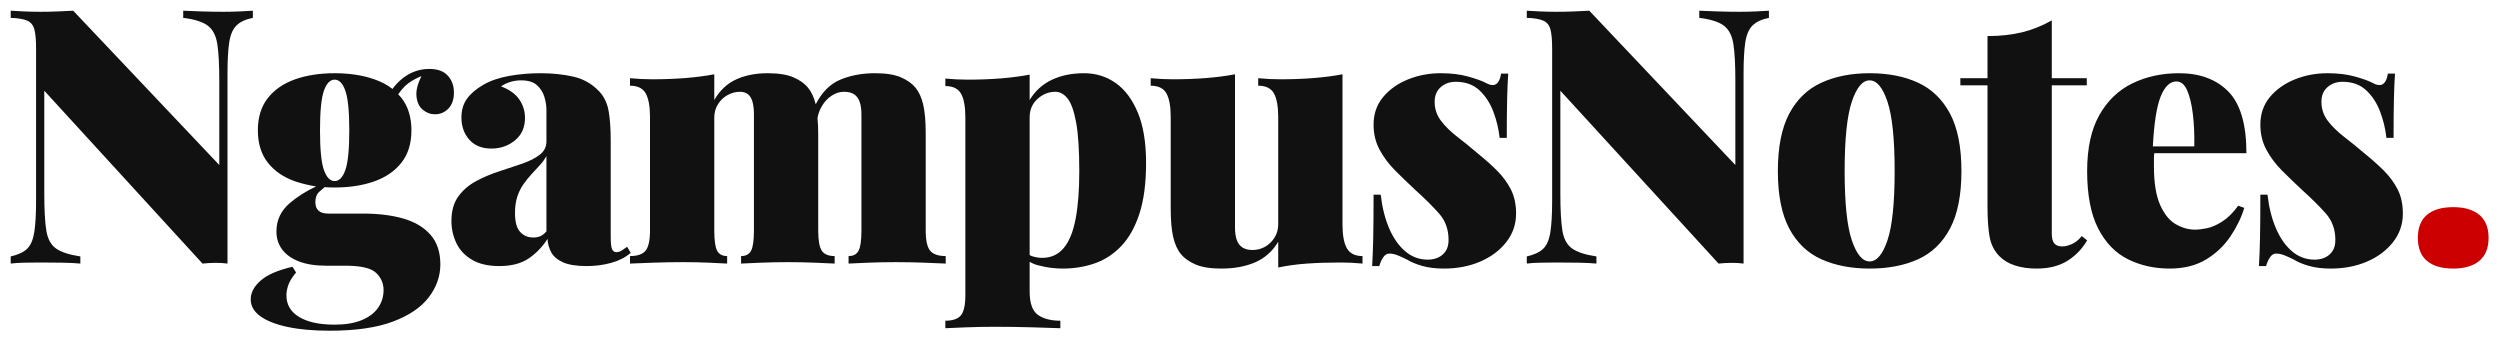
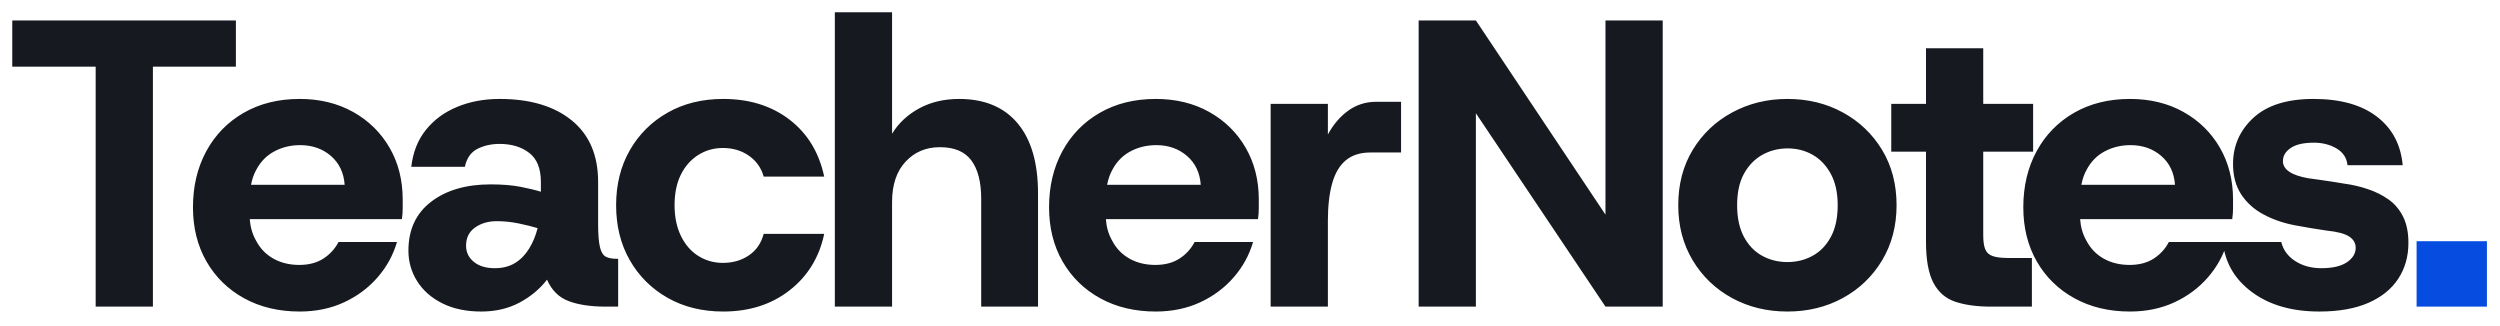
- <svg xmlns="http://www.w3.org/2000/svg" viewBox="0 0 1400 192" role="img" aria-label="NgampusNotes">
-   <path fill="#111111" d="M141.6 6L141.6 6L141.6 10Q135.6 11.2 132.5 14.2Q129.4 17.2 128.4 23.5Q127.4 29.8 127.4 41.2L127.4 41.2L127.4 147.6Q124.4 147.2 120.9 147.2Q117.4 147.2 113.4 147.6L113.4 147.6L24.8 50.8L24.8 108.4Q24.8 121.8 25.9 128.9Q27 136 31.3 139.1Q35.6 142.2 45 143.6L45 143.6L45 147.6Q41 147.2 34.6 147.1Q28.2 147 22.6 147L22.6 147Q18.2 147 13.6 147.1Q9 147.2 6 147.6L6 147.6L6 143.6Q12.2 142.2 15.2 139.3Q18.2 136.4 19.2 130Q20.2 123.6 20.2 112.4L20.2 112.4L20.2 27.2Q20.2 19.8 19.2 16.3Q18.2 12.8 15.1 11.5Q12 10.2 6 10L6 10L6 6Q9 6.2 13.6 6.4Q18.2 6.6 22.6 6.6L22.6 6.6Q27.6 6.6 32.4 6.4Q37.2 6.2 41 6L41 6L122.8 92.4L122.8 45.2Q122.8 31.8 121.7 24.7Q120.6 17.6 116.4 14.4Q112.2 11.2 102.6 10L102.6 10L102.6 6Q106.6 6.2 113 6.4Q119.4 6.6 125 6.6L125 6.6Q129.6 6.6 134.1 6.4Q138.6 6.2 141.6 6M184.6 185.2L184.6 185.2Q171 185.2 161.1 183.1Q151.2 181 145.8 177.1Q140.4 173.2 140.4 167.6Q140.4 162 146 157.1Q151.6 152.2 163.8 149.4L163.8 149.4L165.8 152.6Q162.6 156.4 161.5 159.5Q160.4 162.6 160.4 165.4L160.4 165.4Q160.4 173.2 167.5 177.5Q174.6 181.8 187.4 181.8L187.4 181.8Q196.4 181.8 202.5 179.3Q208.6 176.8 211.7 172.4Q214.8 168 214.8 162.4Q214.8 156.8 210.6 152.8Q206.4 148.8 193.6 148.8L193.6 148.8L182.8 148.8Q173.6 148.8 167.4 146.4Q161.2 144 158 139.7Q154.8 135.4 154.8 129.6L154.8 129.6Q154.8 120.2 162.2 113.8L162.2 113.8Q168.2 108.6 177 104.4L177 104.4Q170.8 103.4 165.4 101.6L165.4 101.6Q155.6 98.2 150 91.1Q144.4 84 144.4 73Q144.4 62 150 54.9Q155.6 47.8 165.3 44.4Q175 41 187.4 41Q199.8 41 209.6 44.4L209.6 44.4Q215.4 46.4 219.8 49.8L219.8 49.8Q222.2 46.4 225.8 43.6L225.8 43.6Q232.4 38.6 240.4 38.6L240.4 38.6Q247.4 38.6 250.8 42.4Q254.2 46.2 254.2 51.8L254.2 51.8Q254.2 57.6 251.1 60.8Q248 64 243.6 64L243.6 64Q239.8 64 236.7 61.4Q233.6 58.8 233.2 53.6L233.2 53.6Q232.8 49.2 236 42.6L236 42.6Q230.2 45 226.8 48.2L226.8 48.2Q224.8 50.2 223 52.8L223 52.8Q224 53.8 224.8 54.8L224.8 54.8Q230.4 62 230.4 73Q230.4 84 224.8 91.1Q219.2 98.2 209.5 101.6Q199.8 105 187.4 105L187.4 105Q184.6 105 181.8 104.8L181.8 104.8Q180.4 106 178.8 107.4L178.8 107.4Q176.6 109.4 176.6 113.2L176.6 113.2Q176.6 119.6 183.8 119.6L183.8 119.6L203.2 119.6Q216.2 119.6 225.9 122.4Q235.6 125.2 241.1 131.5Q246.6 137.8 246.6 148L246.6 148Q246.6 158 240.1 166.5Q233.6 175 220 180.1Q206.4 185.2 184.6 185.2M187.4 101.4Q191.2 101.4 193.4 95.2Q195.6 89 195.6 73Q195.6 57 193.4 50.8Q191.2 44.6 187.4 44.6Q183.6 44.6 181.4 50.8Q179.2 57 179.2 73Q179.2 89 181.4 95.2Q183.6 101.4 187.4 101.4M279.6 149L279.6 149Q270.2 149 264.2 145.4Q258.2 141.8 255.5 136Q252.8 130.2 252.8 123.8L252.8 123.8Q252.8 115.4 256.6 110.1Q260.4 104.8 266.5 101.5Q272.6 98.2 279.4 96Q286.2 93.8 292.3 91.7Q298.4 89.6 302.2 86.7Q306 83.8 306 79.2L306 79.2L306 61.4Q306 58.2 304.9 54.4Q303.8 50.6 300.8 47.8Q297.8 45 291.8 45L291.8 45Q288.6 45 285.7 45.9Q282.8 46.8 280.6 48.4L280.6 48.4Q287.6 51 290.8 55.7Q294 60.4 294 66L294 66Q294 74 288.4 78.6Q282.8 83.2 275.2 83.2L275.2 83.2Q267.2 83.2 262.8 78.2Q258.4 73.2 258.4 65.8L258.4 65.8Q258.4 59.6 261.5 55.3Q264.6 51 270.8 47.4L270.8 47.4Q276.8 44 285.2 42.5Q293.6 41 302.8 41L302.8 41Q312.6 41 321 42.9Q329.4 44.8 335.4 51L335.4 51Q339.6 55.4 340.8 62Q342 68.6 342 79L342 79L342 132.6Q342 137.6 342.7 139.4Q343.4 141.2 345.2 141.2L345.2 141.2Q346.8 141.2 348.3 140.2Q349.8 139.2 351.2 138.2L351.2 138.2L353.2 141.6Q348.8 145.4 342.3 147.2Q335.8 149 328.6 149L328.6 149Q320 149 315.3 146.9Q310.6 144.8 308.7 141.3Q306.8 137.8 306.6 133.8L306.6 133.8Q302.4 140.4 296.1 144.7Q289.8 149 279.6 149M298.6 133L298.6 133Q300.8 133 302.5 132.3Q304.2 131.6 306 129.6L306 129.6L306 87.4Q304.6 90 302.3 92.5Q300 95 297.6 97.6Q295.2 100.2 293.1 103.2Q291 106.2 289.7 110.1Q288.4 114 288.4 119.2L288.4 119.2Q288.4 126.8 291.3 129.9Q294.2 133 298.6 133M429.8 41L429.8 41Q439 41 444.3 43.3Q449.6 45.6 452.4 49L452.4 49Q455.4 52.6 456.8 58.4L456.8 58.4Q462 48.2 470.6 44.6L470.6 44.6Q479.2 41 490 41L490 41Q499.2 41 504.5 43.3Q509.8 45.6 512.6 49L512.6 49Q515.6 52.6 517 58.6Q518.4 64.6 518.4 74.8L518.4 74.8L518.4 129Q518.4 137.4 520.9 140.4Q523.4 143.4 529.6 143.4L529.6 143.4L529.6 147.6Q525.6 147.4 517.5 147.1Q509.4 146.8 501.6 146.8Q493.8 146.8 486.4 147.1Q479 147.4 475.2 147.6L475.2 147.6L475.2 143.4Q479.2 143.4 480.8 140.4Q482.4 137.4 482.4 129L482.4 129L482.4 64Q482.4 59.8 481.4 57Q480.4 54.2 478.3 52.8Q476.2 51.4 472.6 51.4Q469 51.4 465.7 53.6Q462.4 55.8 460.4 59.2L460.4 59.2Q458.4 62.4 457.8 66.2L457.8 66.2Q458.2 70 458.2 74.8L458.2 74.8L458.2 129Q458.2 137.4 460.2 140.4Q462.2 143.4 467.4 143.4L467.4 143.4L467.4 147.6Q463.6 147.4 456.1 147.1Q448.6 146.8 441.4 146.8L441.4 146.8Q433.6 146.8 426.2 147.1Q418.8 147.4 415 147.6L415 147.6L415 143.4Q419 143.4 420.6 140.4Q422.2 137.4 422.2 129L422.2 129L422.2 64Q422.2 59.8 421.4 57Q420.6 54.2 418.9 52.8Q417.2 51.4 414.4 51.4L414.4 51.4Q410.8 51.4 407.5 53.2Q404.2 55 402.1 58.3Q400 61.6 400 65.8L400 65.8L400 129Q400 137.4 401.6 140.4Q403.2 143.4 407.2 143.4L407.2 143.4L407.2 147.6Q403.8 147.4 396.9 147.1Q390 146.8 382.8 146.8L382.8 146.8Q374.4 146.8 365.8 147.1Q357.2 147.4 352.8 147.6L352.8 147.6L352.8 143.4Q359 143.4 361.5 140.4Q364 137.4 364 129L364 129L364 65.6Q364 56.6 361.6 52.3Q359.2 48 352.8 48L352.8 48L352.8 43.8Q359.2 44.4 365.2 44.4L365.2 44.4Q375.2 44.4 383.9 43.7Q392.6 43 400 41.6L400 41.6L400 56Q404.6 48 412.2 44.5Q419.8 41 429.8 41M576.6 41.8L576.6 41.8L576.6 56Q581.2 48.4 589 44.7Q596.8 41 607 41L607 41Q617 41 624.8 46.5Q632.6 52 637.2 63.1Q641.8 74.2 641.8 91.2Q641.8 108.2 638.1 119.6Q634.4 131 627.9 137.8Q621.4 144.6 613 147.5Q604.6 150.4 595.2 150.4L595.2 150.4Q588.4 150.4 582.4 148.8L582.4 148.8Q579.2 148.2 576.6 146.6L576.6 146.6L576.6 163.2Q576.6 173 581.2 176.3Q585.8 179.6 593.8 179.6L593.8 179.6L593.8 183.8Q588.2 183.6 578.2 183.3Q568.2 183 557 183L557 183Q549 183 541.2 183.3Q533.4 183.6 529.4 183.8L529.4 183.8L529.4 179.6Q535.6 179.6 538.1 176.6Q540.6 173.6 540.6 165.2L540.6 165.2L540.6 65.8Q540.6 56.8 538.2 52.5Q535.8 48.2 529.4 48.2L529.4 48.2L529.4 44Q535.8 44.6 541.8 44.6L541.8 44.6Q551.8 44.6 560.5 43.9Q569.2 43.2 576.6 41.8M576.6 65.8L576.6 142.8Q577.4 143.4 578.4 143.6L578.4 143.6Q581 144.4 583.6 144.4L583.6 144.4Q591 144.4 595.6 139Q600.2 133.6 602.3 122.8Q604.4 112 604.4 95.8L604.4 95.8Q604.4 78 602.6 68.4Q600.8 58.8 597.8 55.1Q594.8 51.4 591 51.4L591 51.4Q585.4 51.4 581 55.4Q576.6 59.4 576.6 65.8L576.6 65.8M751.8 41.6L751.8 41.6L751.8 125.8Q751.8 134.8 754.3 139.1Q756.8 143.4 763 143.4L763 143.4L763 147.6Q756.8 147 750.6 147L750.6 147Q740.6 147 732 147.6Q723.4 148.2 715.8 149.8L715.8 149.8L715.8 135.4Q711 143.4 702.9 146.9Q694.8 150.4 684 150.4L684 150.4Q674.8 150.4 669.5 148.1Q664.2 145.8 661.4 142.4L661.4 142.4Q658.4 138.8 657 132.8Q655.6 126.8 655.6 116.6L655.6 116.6L655.6 65.6Q655.6 56.6 653.2 52.3Q650.8 48 644.4 48L644.4 48L644.4 43.8Q650.8 44.4 656.8 44.4L656.8 44.4Q666.8 44.4 675.5 43.7Q684.2 43 691.6 41.6L691.6 41.6L691.6 127.4Q691.6 131.6 692.6 134.4Q693.6 137.2 695.8 138.6Q698 140 701.4 140L701.4 140Q705.2 140 708.4 138.2Q711.6 136.4 713.7 133.1Q715.8 129.8 715.8 125.6L715.8 125.6L715.8 65.6Q715.8 56.6 713.4 52.3Q711 48 704.6 48L704.6 48L704.6 43.8Q711 44.4 717 44.4L717 44.4Q727 44.4 735.7 43.7Q744.4 43 751.8 41.6M806.8 41L806.8 41Q815.6 41 822.3 42.9Q829 44.8 832 46.4L832 46.4Q835.2 48.2 837.2 47.4L837.2 47.4Q839.8 46.4 840.6 41.2L840.6 41.2L844.6 41.2Q844.2 47 844 55.3Q843.8 63.6 843.8 77.2L843.8 77.2L839.8 77.2Q839 69.8 836.3 62.6Q833.6 55.4 828.5 50.6Q823.4 45.8 815.2 45.8L815.2 45.8Q810.2 45.8 806.8 48.8Q803.4 51.8 803.4 57L803.4 57Q803.4 63 807 67.7Q810.6 72.4 816.2 76.7Q821.8 81 827.4 85.8L827.4 85.8Q833.6 90.8 838.4 95.6Q843.2 100.4 846.1 106.1Q849 111.8 849 119.6L849 119.6Q849 128.6 843.5 135.6Q838 142.6 828.9 146.5Q819.8 150.4 808.6 150.4L808.6 150.4Q801.6 150.4 796.4 148.9Q791.2 147.4 788 145.4L788 145.4Q784.8 143.8 782.5 142.9Q780.2 142 778 142L778 142Q776 142 774.6 144.1Q773.2 146.2 772.4 149L772.4 149L768.4 149Q768.8 142.6 769 133.4Q769.2 124.2 769.2 109L769.2 109L773.2 109Q774.4 119.6 777.9 127.8Q781.4 136 786.9 140.7Q792.4 145.4 799.6 145.4L799.6 145.4Q802.8 145.4 805.4 144.2Q808 143 809.6 140.6Q811.2 138.2 811.2 134.4L811.2 134.4Q811.2 125.6 805.9 119.6Q800.6 113.6 792.6 106.4L792.6 106.4Q786.6 100.8 781.3 95.5Q776 90.2 772.6 83.9Q769.2 77.6 769.2 69.8L769.2 69.8Q769.2 60.8 774.5 54.4Q779.8 48 788.4 44.5Q797 41 806.8 41M990.6 6L990.6 6L990.6 10Q984.6 11.2 981.5 14.2Q978.4 17.2 977.4 23.5Q976.4 29.8 976.4 41.2L976.4 41.2L976.4 147.6Q973.4 147.2 969.9 147.2Q966.4 147.2 962.4 147.6L962.4 147.6L873.8 50.8L873.8 108.4Q873.8 121.8 874.9 128.9Q876 136 880.3 139.1Q884.6 142.2 894 143.6L894 143.6L894 147.6Q890 147.2 883.6 147.1Q877.2 147 871.6 147L871.6 147Q867.2 147 862.6 147.1Q858 147.2 855 147.6L855 147.6L855 143.6Q861.2 142.2 864.2 139.3Q867.2 136.4 868.2 130Q869.2 123.6 869.2 112.4L869.2 112.4L869.2 27.2Q869.2 19.8 868.2 16.3Q867.2 12.8 864.1 11.5Q861 10.2 855 10L855 10L855 6Q858 6.2 862.6 6.4Q867.2 6.6 871.6 6.6L871.6 6.6Q876.6 6.6 881.4 6.4Q886.2 6.2 890 6L890 6L971.8 92.4L971.8 45.2Q971.8 31.8 970.7 24.7Q969.6 17.6 965.4 14.4Q961.2 11.2 951.6 10L951.6 10L951.6 6Q955.6 6.2 962 6.4Q968.4 6.6 974 6.6L974 6.6Q978.6 6.6 983.1 6.4Q987.6 6.2 990.6 6M1047 41L1047 41Q1062.6 41 1074.1 46.3Q1085.6 51.6 1092 63.6Q1098.4 75.6 1098.4 95.8L1098.4 95.8Q1098.4 116 1092 128Q1085.6 140 1074.1 145.2Q1062.6 150.4 1047 150.4L1047 150.4Q1031.6 150.4 1020 145.2Q1008.4 140 1002 128Q995.6 116 995.6 95.8L995.6 95.8Q995.6 75.6 1002 63.6Q1008.4 51.6 1020 46.3Q1031.6 41 1047 41M1047 45L1047 45Q1041 45 1037 57Q1033 69 1033 95.8L1033 95.8Q1033 122.6 1037 134.5Q1041 146.4 1047 146.4L1047 146.4Q1053 146.4 1057 134.5Q1061 122.6 1061 95.8L1061 95.8Q1061 69 1057 57Q1053 45 1047 45M1149 11.4L1149 11.4L1149 43.8L1168.6 43.8L1168.6 47.8L1149 47.8L1149 130.8Q1149 134.6 1150.4 136.3Q1151.8 138 1155 138L1155 138Q1157.2 138 1160.2 136.7Q1163.2 135.4 1165.8 132.2L1165.8 132.2L1168.8 134.6Q1164.6 141.8 1157.7 146.1Q1150.8 150.4 1140.4 150.4L1140.4 150.4Q1133.8 150.4 1128.5 148.7Q1123.2 147 1119.8 143.6L1119.8 143.6Q1115.4 139.2 1114.2 132.7Q1113 126.2 1113 115.8L1113 115.8L1113 47.8L1097.8 47.8L1097.8 43.8L1113 43.8L1113 20.2Q1123.6 20.2 1132.3 18.1Q1141 16 1149 11.4M1220.2 41L1220.2 41Q1237.8 41 1247.9 51.3Q1258 61.6 1258 85.8L1258 85.8L1206.4 85.8Q1206.2 87.2 1206.2 88.8L1206.2 88.8L1206.2 93Q1206.2 107 1209.7 114.8Q1213.2 122.6 1218.5 125.6Q1223.8 128.6 1229.2 128.6L1229.2 128.6Q1232 128.6 1235.9 127.8Q1239.8 127 1244.4 124.1Q1249 121.2 1253.4 115.2L1253.4 115.2L1256.8 116.4Q1254.4 124.4 1249.1 132.3Q1243.8 140.2 1235.4 145.3Q1227 150.4 1215 150.4L1215 150.4Q1202.2 150.4 1191.7 145.2Q1181.2 140 1175 128Q1168.8 116 1168.8 95.8L1168.8 95.8Q1168.8 76.6 1175.6 64.5Q1182.4 52.4 1194.1 46.7Q1205.8 41 1220.2 41M1205.6 82L1205.6 82L1228.8 82Q1229 72.2 1228 63.9Q1227 55.6 1224.8 50.6Q1222.6 45.6 1218.8 45.6L1218.8 45.6Q1213.4 45.6 1210 54L1210 54Q1206.6 62.4 1205.6 82M1303.4 41L1303.4 41Q1312.2 41 1318.9 42.9Q1325.6 44.8 1328.6 46.4L1328.6 46.4Q1331.8 48.2 1333.8 47.4L1333.8 47.4Q1336.4 46.4 1337.2 41.2L1337.2 41.2L1341.2 41.2Q1340.8 47 1340.6 55.3Q1340.4 63.6 1340.4 77.2L1340.4 77.2L1336.4 77.2Q1335.6 69.8 1332.9 62.6Q1330.2 55.4 1325.1 50.6Q1320 45.8 1311.8 45.8L1311.8 45.8Q1306.8 45.8 1303.4 48.8Q1300 51.8 1300 57L1300 57Q1300 63 1303.6 67.7Q1307.2 72.4 1312.8 76.7Q1318.4 81 1324 85.8L1324 85.8Q1330.2 90.8 1335 95.6Q1339.8 100.4 1342.7 106.1Q1345.6 111.8 1345.6 119.6L1345.6 119.6Q1345.6 128.6 1340.1 135.6Q1334.6 142.6 1325.5 146.5Q1316.4 150.4 1305.2 150.4L1305.2 150.4Q1298.2 150.4 1293 148.9Q1287.8 147.4 1284.6 145.4L1284.6 145.4Q1281.4 143.8 1279.1 142.9Q1276.8 142 1274.6 142L1274.6 142Q1272.6 142 1271.2 144.1Q1269.8 146.2 1269 149L1269 149L1265 149Q1265.4 142.6 1265.6 133.4Q1265.8 124.2 1265.8 109L1265.8 109L1269.8 109Q1271 119.6 1274.5 127.8Q1278 136 1283.5 140.7Q1289 145.4 1296.2 145.4L1296.2 145.4Q1299.4 145.4 1302 144.2Q1304.6 143 1306.2 140.6Q1307.8 138.2 1307.8 134.4L1307.8 134.4Q1307.8 125.6 1302.5 119.6Q1297.2 113.6 1289.2 106.4L1289.2 106.4Q1283.2 100.8 1277.9 95.5Q1272.6 90.2 1269.2 83.9Q1265.8 77.6 1265.8 69.8L1265.8 69.8Q1265.8 60.8 1271.1 54.4Q1276.4 48 1285 44.5Q1293.6 41 1303.4 41" />
-   <path fill="#cc0000" d="M1373.8 116L1373.8 116Q1383.2 116 1388.4 120.3Q1393.6 124.6 1393.6 133.2L1393.6 133.2Q1393.6 141.8 1388.4 146.1Q1383.2 150.4 1373.8 150.4L1373.8 150.4Q1364.2 150.4 1359.1 146.1Q1354 141.8 1354 133.2L1354 133.2Q1354 124.6 1359.1 120.3Q1364.2 116 1373.8 116" />
+ <svg xmlns="http://www.w3.org/2000/svg" viewBox="0 0 1223 159" role="img" aria-label="TeacherNotes">
+   <path fill="#16191f" d="M74.8 150L46.8 150L46.8 32.6L6 32.6L6 10L115.4 10L115.4 32.6L74.8 32.6L74.8 150M146.6 152.4L146.6 152.4Q131.2 152.4 119.4 145.9Q107.6 139.4 101 127.9Q94.4 116.4 94.4 101.4L94.4 101.4Q94.4 86 100.9 74Q107.4 62 119.2 55.2Q131 48.4 146.6 48.4L146.6 48.4Q161.4 48.4 172.8 54.8Q184.2 61.2 190.6 72.3Q197 83.4 197 97.6L197 97.6L197 102Q197 104.6 196.6 107.2L196.6 107.2L122.2 107.2Q122.6 113 125.2 117.6L125.2 117.6Q128.2 123.4 133.7 126.5Q139.2 129.6 146.4 129.6L146.4 129.6Q153.4 129.6 158.2 126.5Q163 123.4 165.6 118.4L165.6 118.4L194.2 118.4Q191.4 128 184.7 135.7Q178 143.4 168.3 147.9Q158.6 152.4 146.6 152.4M122.8 90.4L122.8 90.4L168.6 90.4Q168 81.6 161.9 76.3Q155.8 71 146.8 71L146.8 71Q140 71 134.3 74Q128.6 77 125.4 83L125.4 83Q123.6 86.2 122.8 90.4M235.4 152.4L235.4 152.4Q224.4 152.4 216.4 148.4Q208.4 144.4 204.1 137.6Q199.8 130.8 199.8 122.6L199.8 122.6Q199.8 107.2 210.9 98.7Q222 90.2 240 90.2L240 90.2Q248.6 90.2 254.7 91.4Q260.8 92.6 264.6 93.8L264.6 93.8L264.6 89Q264.6 79.2 258.9 74.8Q253.2 70.4 244.4 70.4L244.4 70.4Q238.4 70.4 233.6 72.8Q228.8 75.2 227.4 81.6L227.4 81.6L201.2 81.6Q202.4 71 208.3 63.6Q214.2 56.2 223.6 52.3Q233 48.4 244.4 48.4L244.4 48.4Q266.8 48.4 279.7 58.9Q292.6 69.4 292.6 89L292.6 89L292.6 109.6Q292.6 117.2 293.5 120.9Q294.4 124.6 296.4 125.6Q298.4 126.6 301.6 126.6L301.6 126.6L302.4 126.6L302.4 150L296.2 150Q285.4 150 278.2 147.3Q271 144.6 267.6 136.8L267.6 136.8Q262.4 143.6 254.2 148Q246 152.4 235.4 152.4M242 131.2L242 131.2Q247.8 131.2 251.9 128.7Q256 126.2 258.8 121.7Q261.6 117.2 263 111.6L263 111.6Q259 110.4 253.7 109.3Q248.4 108.2 243 108.2L243 108.2Q236.8 108.2 232.4 111.3Q228 114.4 228 120.2L228 120.2Q228 125 231.8 128.1Q235.6 131.2 242 131.2M353.8 152.4L353.8 152.4Q338.4 152.4 326.6 145.7Q314.8 139 308.1 127.3Q301.4 115.6 301.4 100.4L301.4 100.4Q301.4 85.2 308.1 73.5Q314.8 61.8 326.6 55.1Q338.4 48.4 353.8 48.4L353.8 48.4Q373 48.4 386.2 58.5Q399.4 68.6 403.2 86.4L403.2 86.4L373.6 86.4Q371.8 80 366.4 76.2Q361 72.4 353.6 72.4L353.6 72.4Q347 72.4 341.6 75.8Q336.2 79.2 333.1 85.4Q330 91.6 330 100.4L330 100.4Q330 109 333.1 115.4Q336.2 121.8 341.6 125.2Q347 128.6 353.6 128.6L353.6 128.6Q361 128.6 366.4 124.9Q371.8 121.2 373.6 114.4L373.6 114.4L403.2 114.4Q399.6 131.6 386.3 142Q373 152.4 353.8 152.4M436.4 150L408.4 150L408.4 6L436.4 6L436.4 65.4Q441.2 57.6 449.7 53Q458.2 48.4 469.2 48.4L469.2 48.4Q487.8 48.4 497.8 60.3Q507.8 72.2 507.8 94.6L507.8 94.6L507.8 150L480 150L480 97.2Q480 85 475.2 78.5Q470.4 72 459.8 72L459.8 72Q449.6 72 443 79.1Q436.4 86.2 436.4 98.8L436.4 98.8L436.4 150M565.4 152.4L565.4 152.4Q550 152.4 538.2 145.9Q526.4 139.4 519.8 127.9Q513.2 116.4 513.2 101.4L513.2 101.4Q513.2 86 519.7 74Q526.2 62 538 55.2Q549.8 48.4 565.4 48.4L565.4 48.4Q580.2 48.4 591.6 54.8Q603 61.2 609.4 72.3Q615.8 83.4 615.8 97.6L615.8 97.6L615.8 102Q615.8 104.6 615.4 107.2L615.4 107.2L541 107.2Q541.4 113 544 117.6L544 117.6Q547 123.4 552.5 126.5Q558 129.6 565.2 129.6L565.2 129.6Q572.2 129.6 577 126.5Q581.8 123.4 584.4 118.4L584.4 118.4L613 118.4Q610.2 128 603.5 135.7Q596.8 143.4 587.1 147.9Q577.4 152.4 565.4 152.4M541.6 90.4L541.6 90.4L587.4 90.4Q586.8 81.6 580.7 76.3Q574.6 71 565.6 71L565.6 71Q558.8 71 553.1 74Q547.4 77 544.2 83L544.2 83Q542.4 86.2 541.6 90.4M649.6 150L621.6 150L621.6 50.8L649.6 50.8L649.6 65.8Q653.6 58.4 659.6 54.1Q665.6 49.8 673.2 49.8L673.2 49.8L685.4 49.8L685.4 74.6L670.4 74.6Q663 74.6 658.4 78.4Q653.8 82.2 651.7 89.7Q649.6 97.2 649.6 108L649.6 108L649.6 150M722 150L694 150L694 10L722 10L785.4 105L785.4 10L813.4 10L813.4 150L785.4 150L722 55.4L722 150M874.4 152.4L874.4 152.4Q859.4 152.4 847.3 145.8Q835.2 139.2 828.1 127.4Q821 115.6 821 100.4L821 100.4Q821 85 828.1 73.3Q835.2 61.6 847.4 55Q859.6 48.4 874.4 48.4L874.4 48.4Q889.4 48.4 901.5 55Q913.6 61.6 920.7 73.3Q927.8 85 927.8 100.4L927.8 100.4Q927.8 115.6 920.7 127.4Q913.6 139.2 901.5 145.8Q889.4 152.4 874.4 152.4M874.4 128.2L874.4 128.2Q881.2 128.2 886.8 125.1Q892.4 122 895.7 115.8Q899 109.6 899 100.4L899 100.4Q899 91.2 895.6 85Q892.2 78.8 886.7 75.7Q881.2 72.6 874.6 72.6L874.6 72.6Q867.8 72.6 862.2 75.7Q856.6 78.8 853.2 84.9Q849.8 91 849.8 100.4L849.8 100.4Q849.8 109.6 853.1 115.8Q856.4 122 862 125.1Q867.6 128.2 874.4 128.2M994 150L974 150Q963.6 150 956.5 147.6Q949.4 145.2 945.8 138.3Q942.2 131.4 942.2 118.4L942.2 118.4L942.2 74.2L925.2 74.2L925.2 50.8L942.2 50.8L942.2 23.6L970.2 23.6L970.2 50.8L994.6 50.8L994.6 74.2L970.2 74.2L970.2 115Q970.2 119.6 971.2 122Q972.2 124.4 974.9 125.3Q977.6 126.2 982.2 126.2L982.2 126.2L994 126.2L994 150M1042 152.4L1042 152.4Q1026.6 152.4 1014.8 145.9Q1003 139.4 996.4 127.9Q989.8 116.4 989.8 101.4L989.8 101.4Q989.8 86 996.3 74Q1002.8 62 1014.6 55.2Q1026.4 48.4 1042 48.4L1042 48.4Q1056.8 48.4 1068.2 54.8Q1079.6 61.2 1086 72.3Q1092.4 83.4 1092.4 97.6L1092.4 97.6L1092.4 102Q1092.4 104.6 1092 107.2L1092 107.2L1017.6 107.2Q1018 113 1020.6 117.6L1020.6 117.6Q1023.6 123.4 1029.1 126.5Q1034.6 129.6 1041.8 129.6L1041.8 129.6Q1048.8 129.6 1053.6 126.5Q1058.4 123.4 1061 118.4L1061 118.4L1089.6 118.4Q1086.8 128 1080.1 135.7Q1073.4 143.4 1063.7 147.9Q1054 152.4 1042 152.4M1018.2 90.4L1018.2 90.4L1064 90.4Q1063.4 81.6 1057.3 76.3Q1051.2 71 1042.2 71L1042.2 71Q1035.4 71 1029.7 74Q1024 77 1020.8 83L1020.8 83Q1019 86.2 1018.2 90.4M1134.6 152.4L1134.6 152.4Q1114.6 152.4 1101.8 143Q1089 133.6 1087.4 118.4L1087.4 118.4L1116 118.4Q1117.4 124.2 1122.8 127.7Q1128.2 131.2 1135.6 131.2L1135.6 131.2Q1143.8 131.2 1148.1 128.3Q1152.4 125.4 1152.4 121.2L1152.4 121.2Q1152.4 117.8 1149.2 115.7Q1146 113.6 1138.2 112.8L1138.2 112.8Q1135.4 112.4 1130.5 111.6Q1125.6 110.8 1122.6 110.2L1122.6 110.2Q1114.2 108.6 1107.3 104.9Q1100.4 101.2 1096.4 95.1Q1092.4 89 1092.4 80.2L1092.4 80.2Q1092.4 66.8 1102.4 57.6Q1112.4 48.4 1131.8 48.4L1131.8 48.4Q1151.4 48.4 1162.7 57Q1174 65.6 1175.4 80.8L1175.4 80.8L1148.4 80.8Q1147.8 75.4 1143 72.6Q1138.2 69.8 1132 69.8L1132 69.8Q1124.4 69.8 1120.6 72.4Q1116.8 75 1116.8 78.8L1116.8 78.8Q1116.8 85 1129.2 87.2L1129.2 87.2Q1131 87.4 1134.3 87.9Q1137.6 88.4 1141.1 88.9Q1144.6 89.4 1146.6 89.8L1146.6 89.8Q1152.6 90.6 1158.3 92.5Q1164 94.4 1168.5 97.6Q1173 100.8 1175.6 106Q1178.2 111.2 1178.2 118.8L1178.2 118.8Q1178.2 128.8 1173.2 136.4Q1168.2 144 1158.5 148.2Q1148.8 152.4 1134.6 152.4" />
+   <path fill="#074ce0" d="M1216.6 150L1182.2 150L1182.2 118L1216.6 118L1216.6 150" />
</svg>
